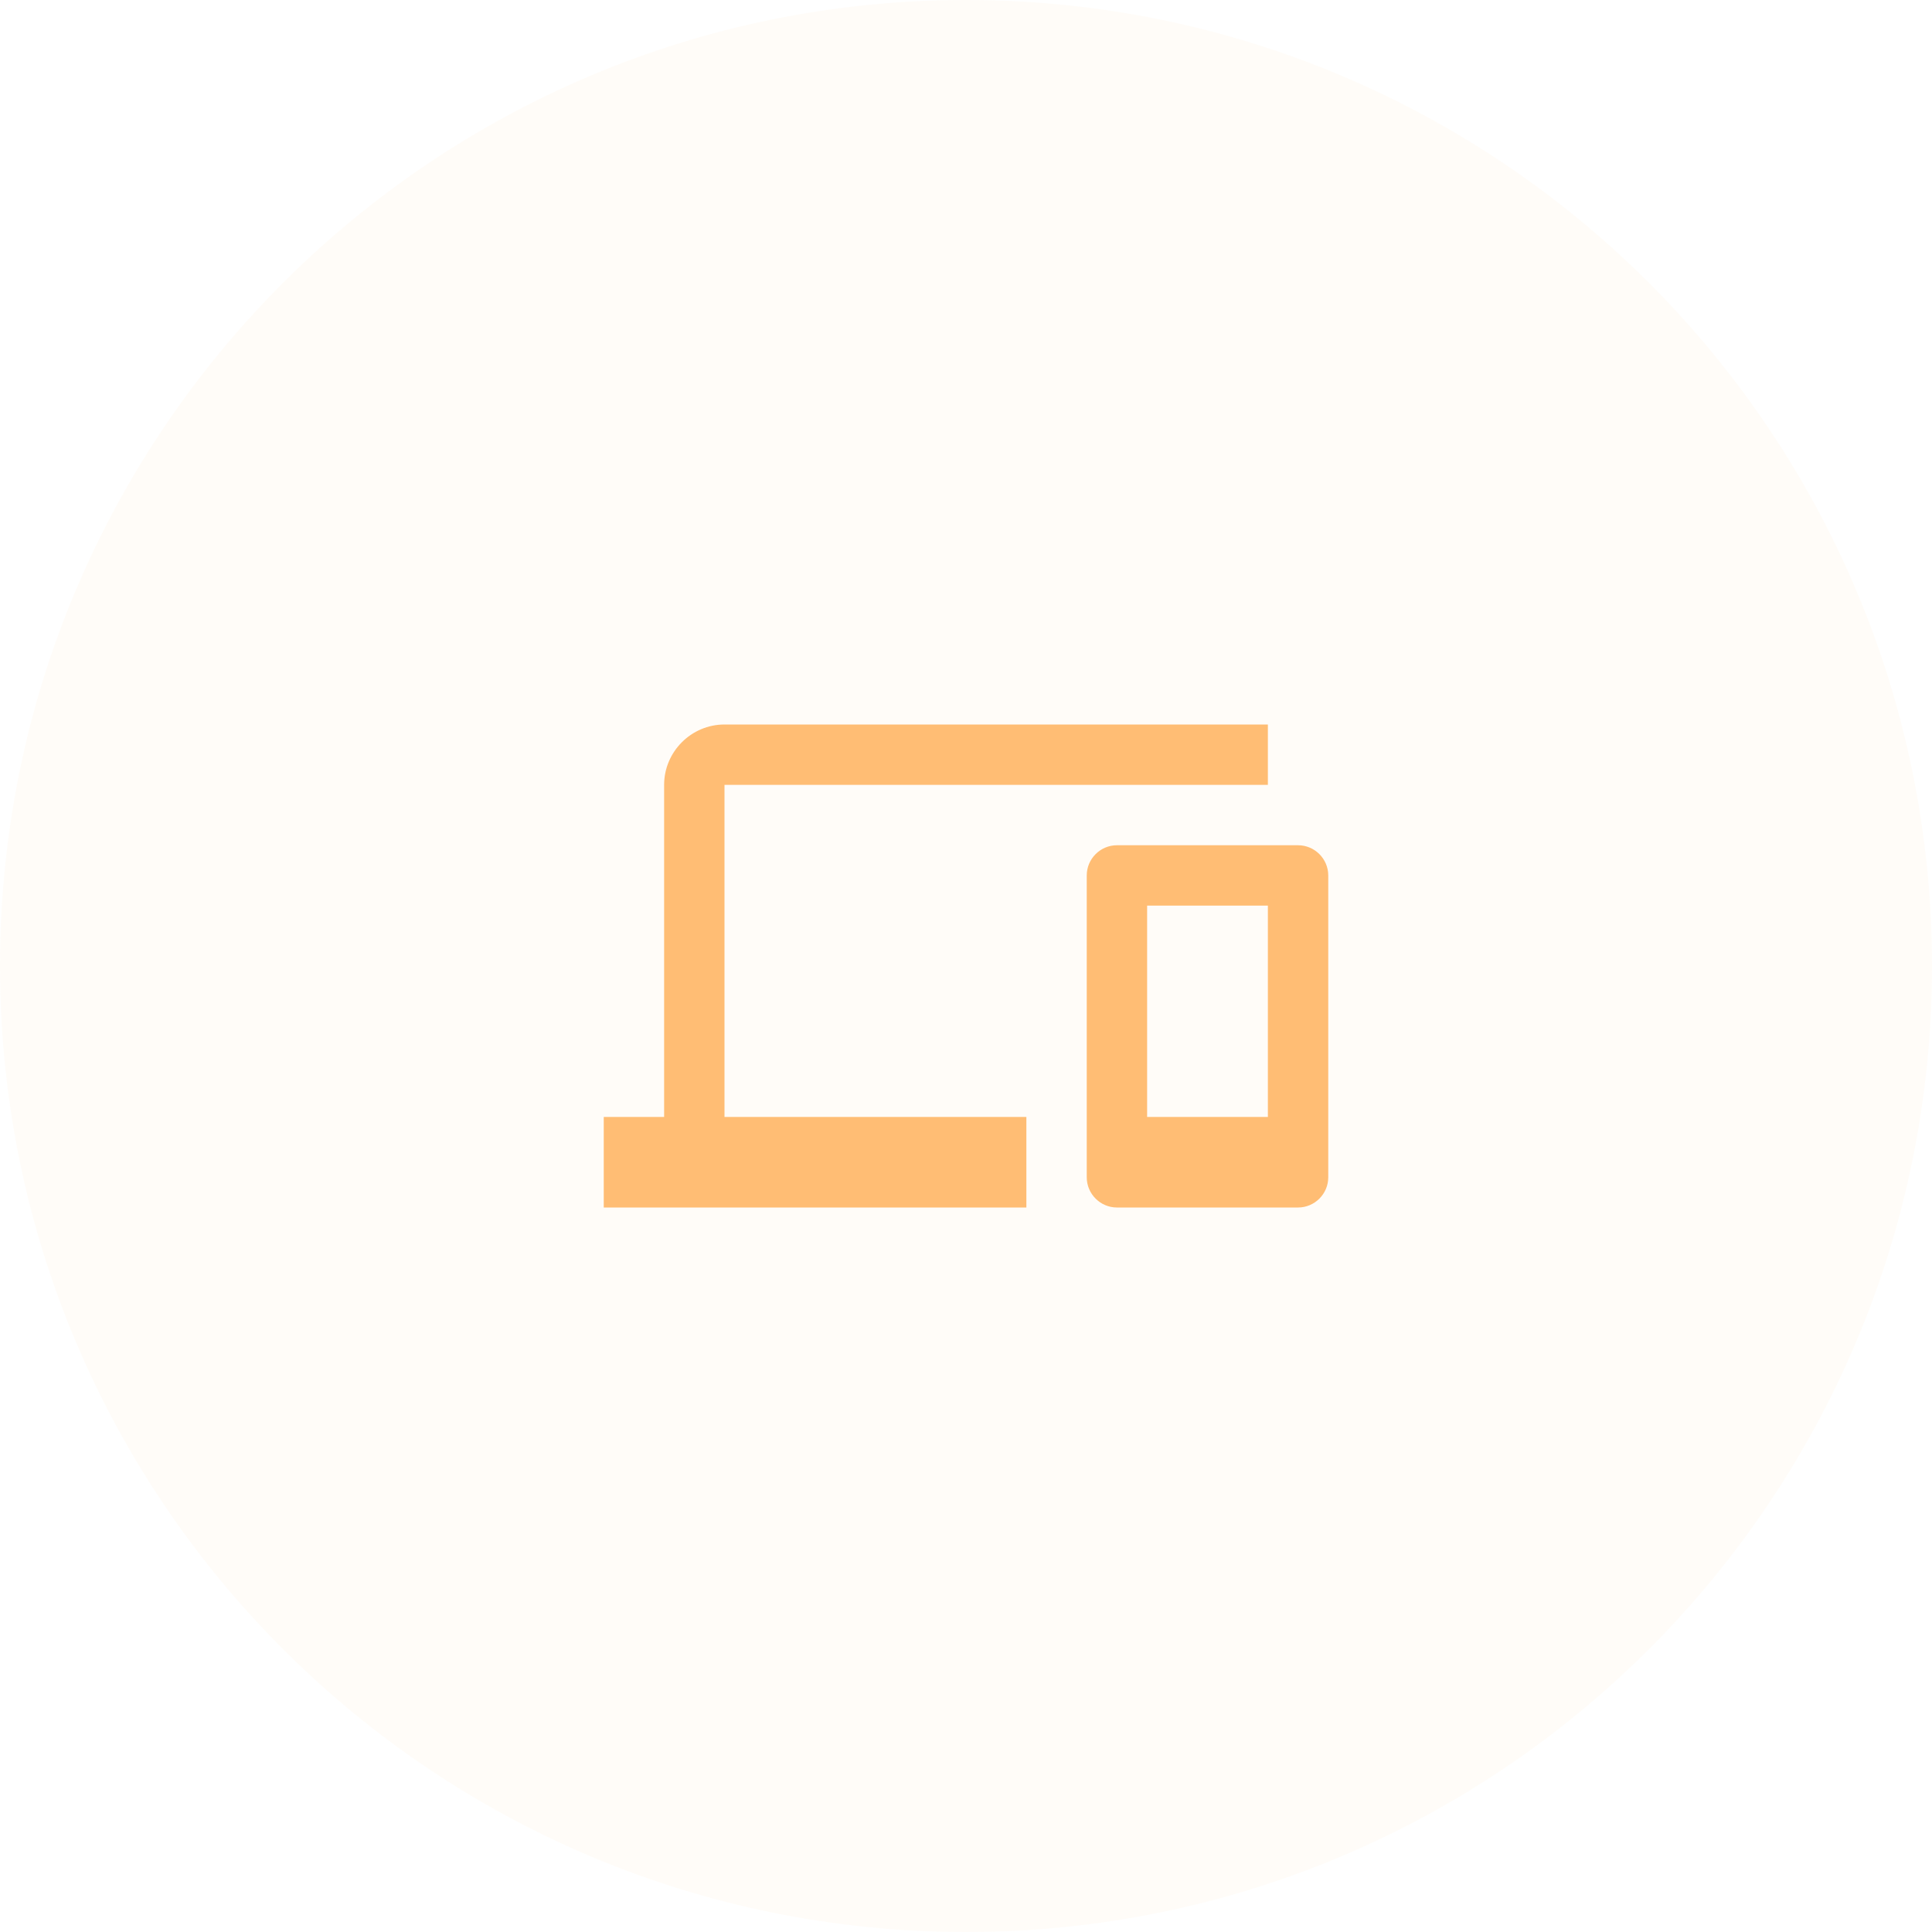
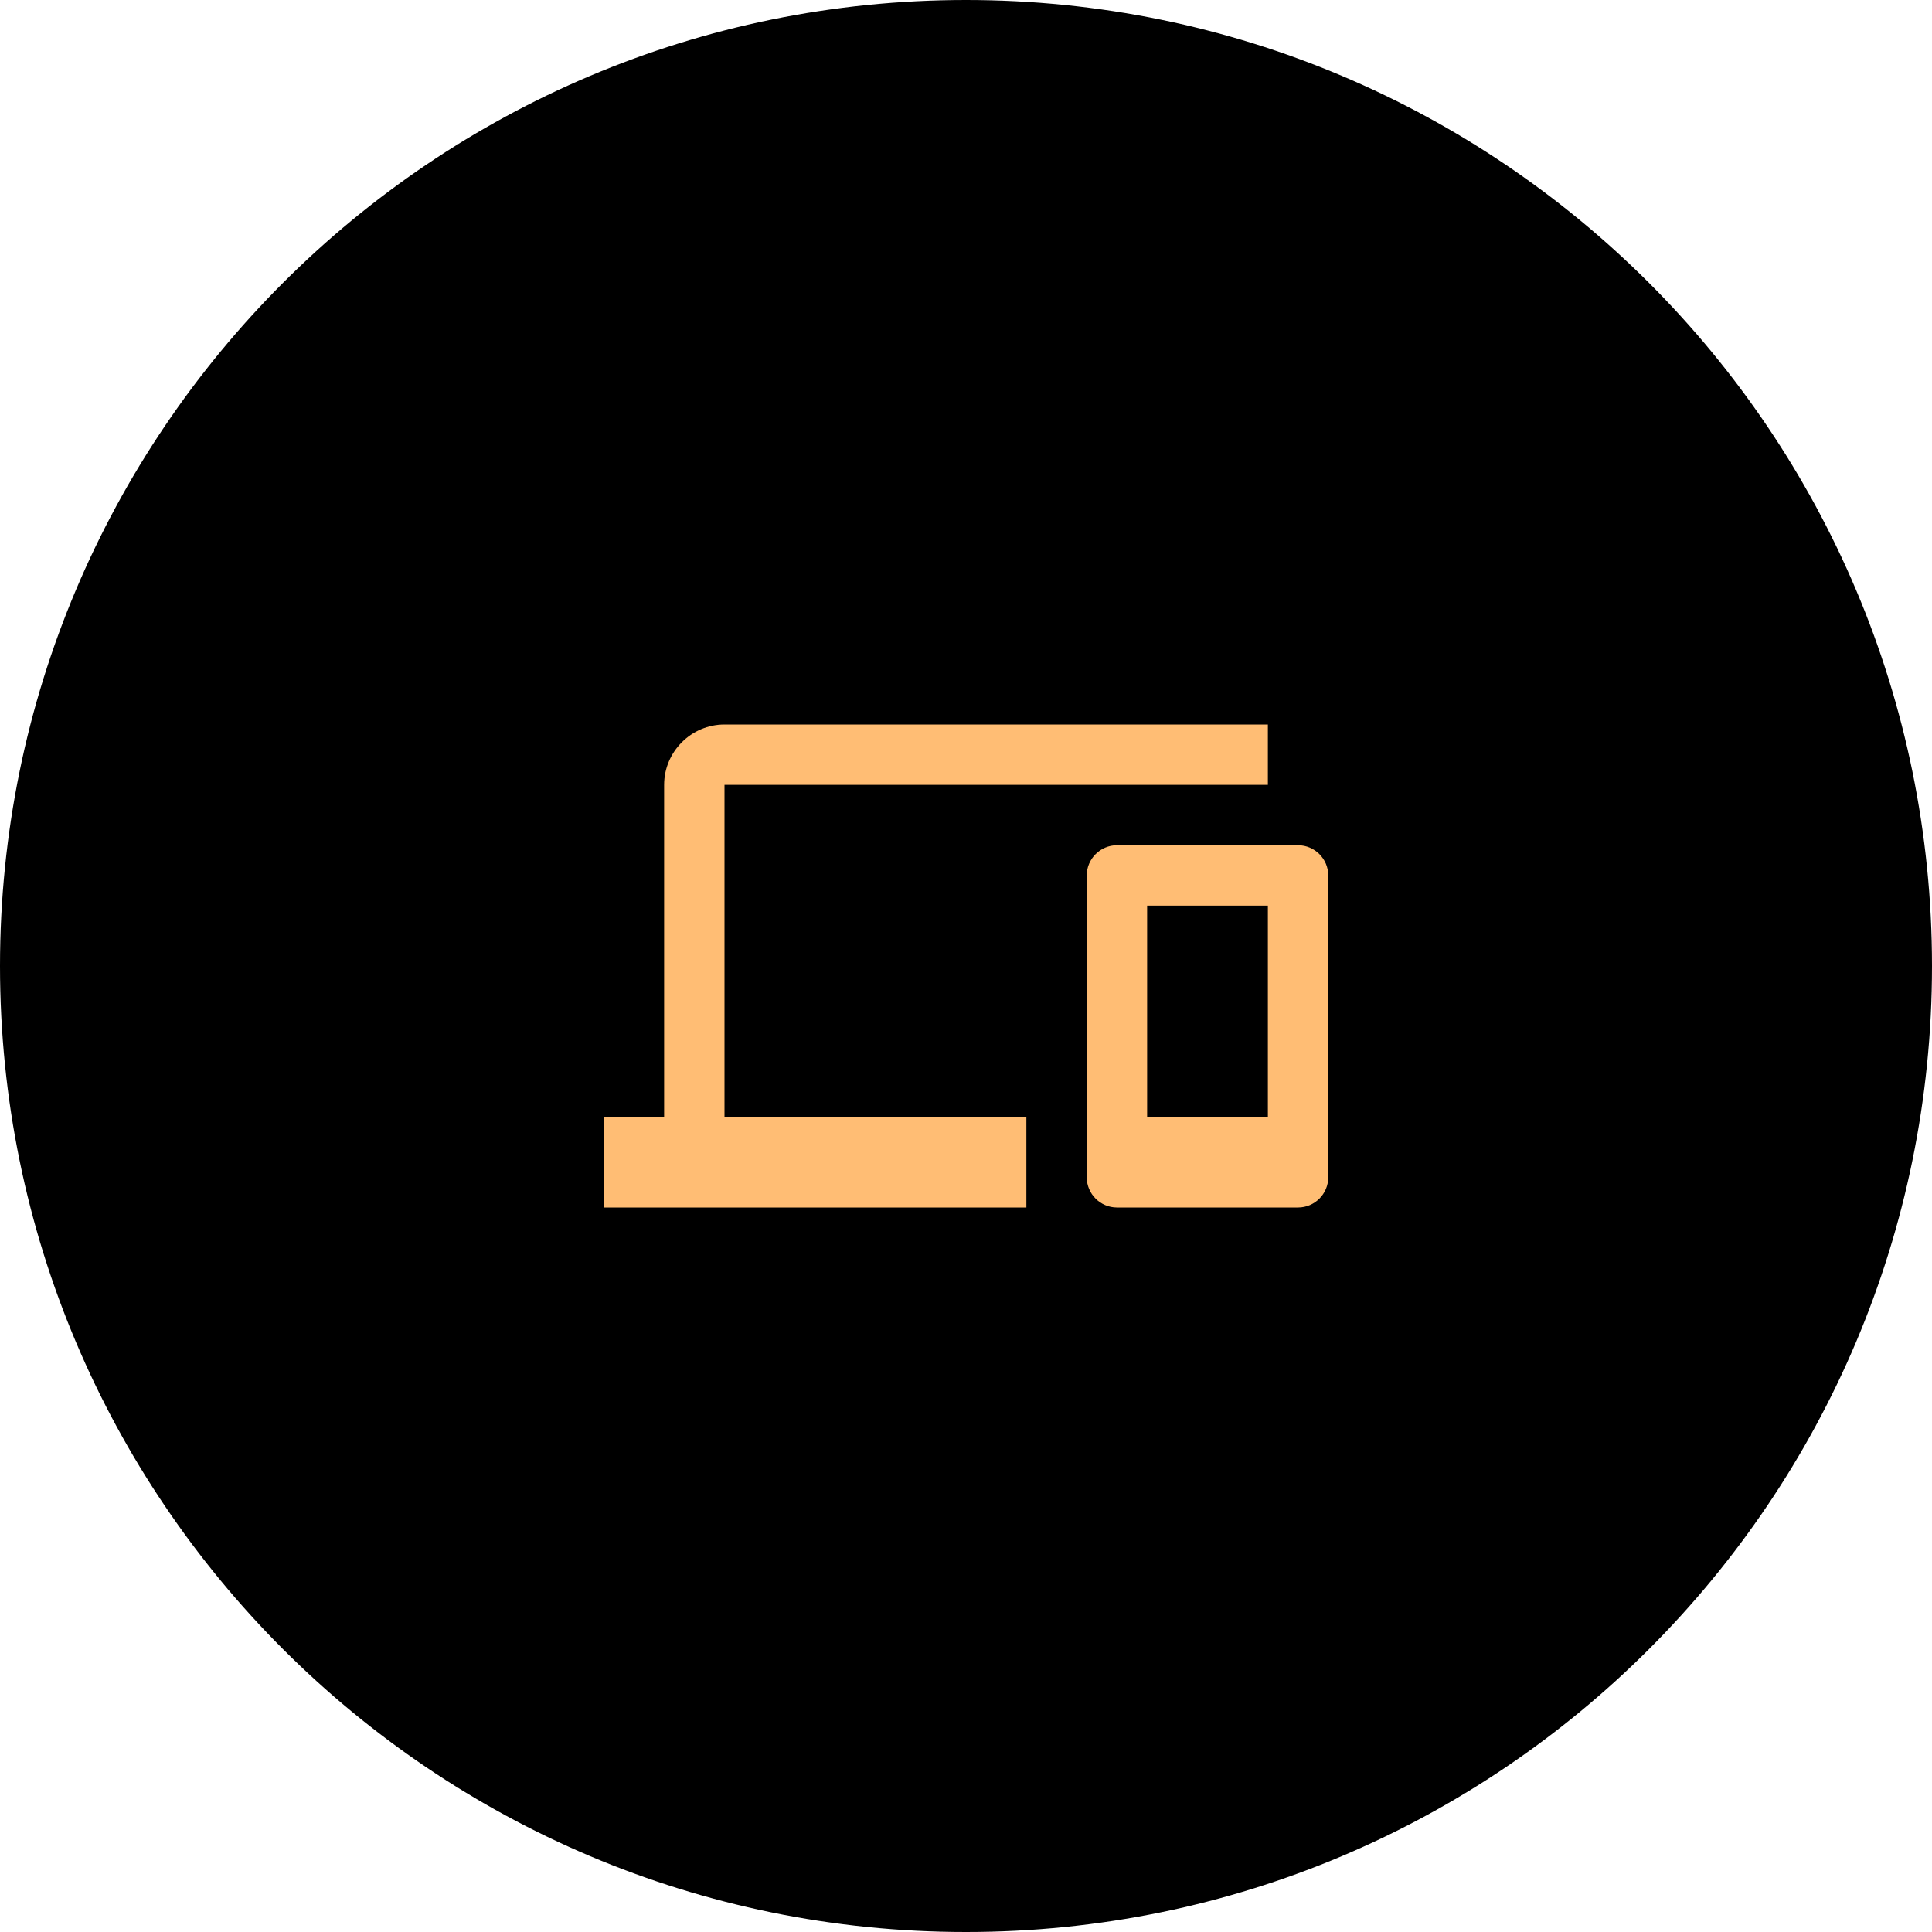
<svg xmlns="http://www.w3.org/2000/svg" width="64" height="64" viewBox="0 0 64 64" fill="none">
-   <circle cx="32" cy="32" r="32" fill="#FFBD74" fill-opacity="0.05" />
+   <circle cx="32" cy="32" r="32" fill="#000000" fill-opacity="1" />
  <path d="M24 26H42V24H24C22.9 24 22 24.9 22 26V37H20V40H34V37H24V26ZM43 28H37C36.45 28 36 28.45 36 29V39C36 39.55 36.45 40 37 40H43C43.55 40 44 39.55 44 39V29C44 28.45 43.55 28 43 28ZM42 37H38V30H42V37Z" fill="#FFBD74" />
</svg>
